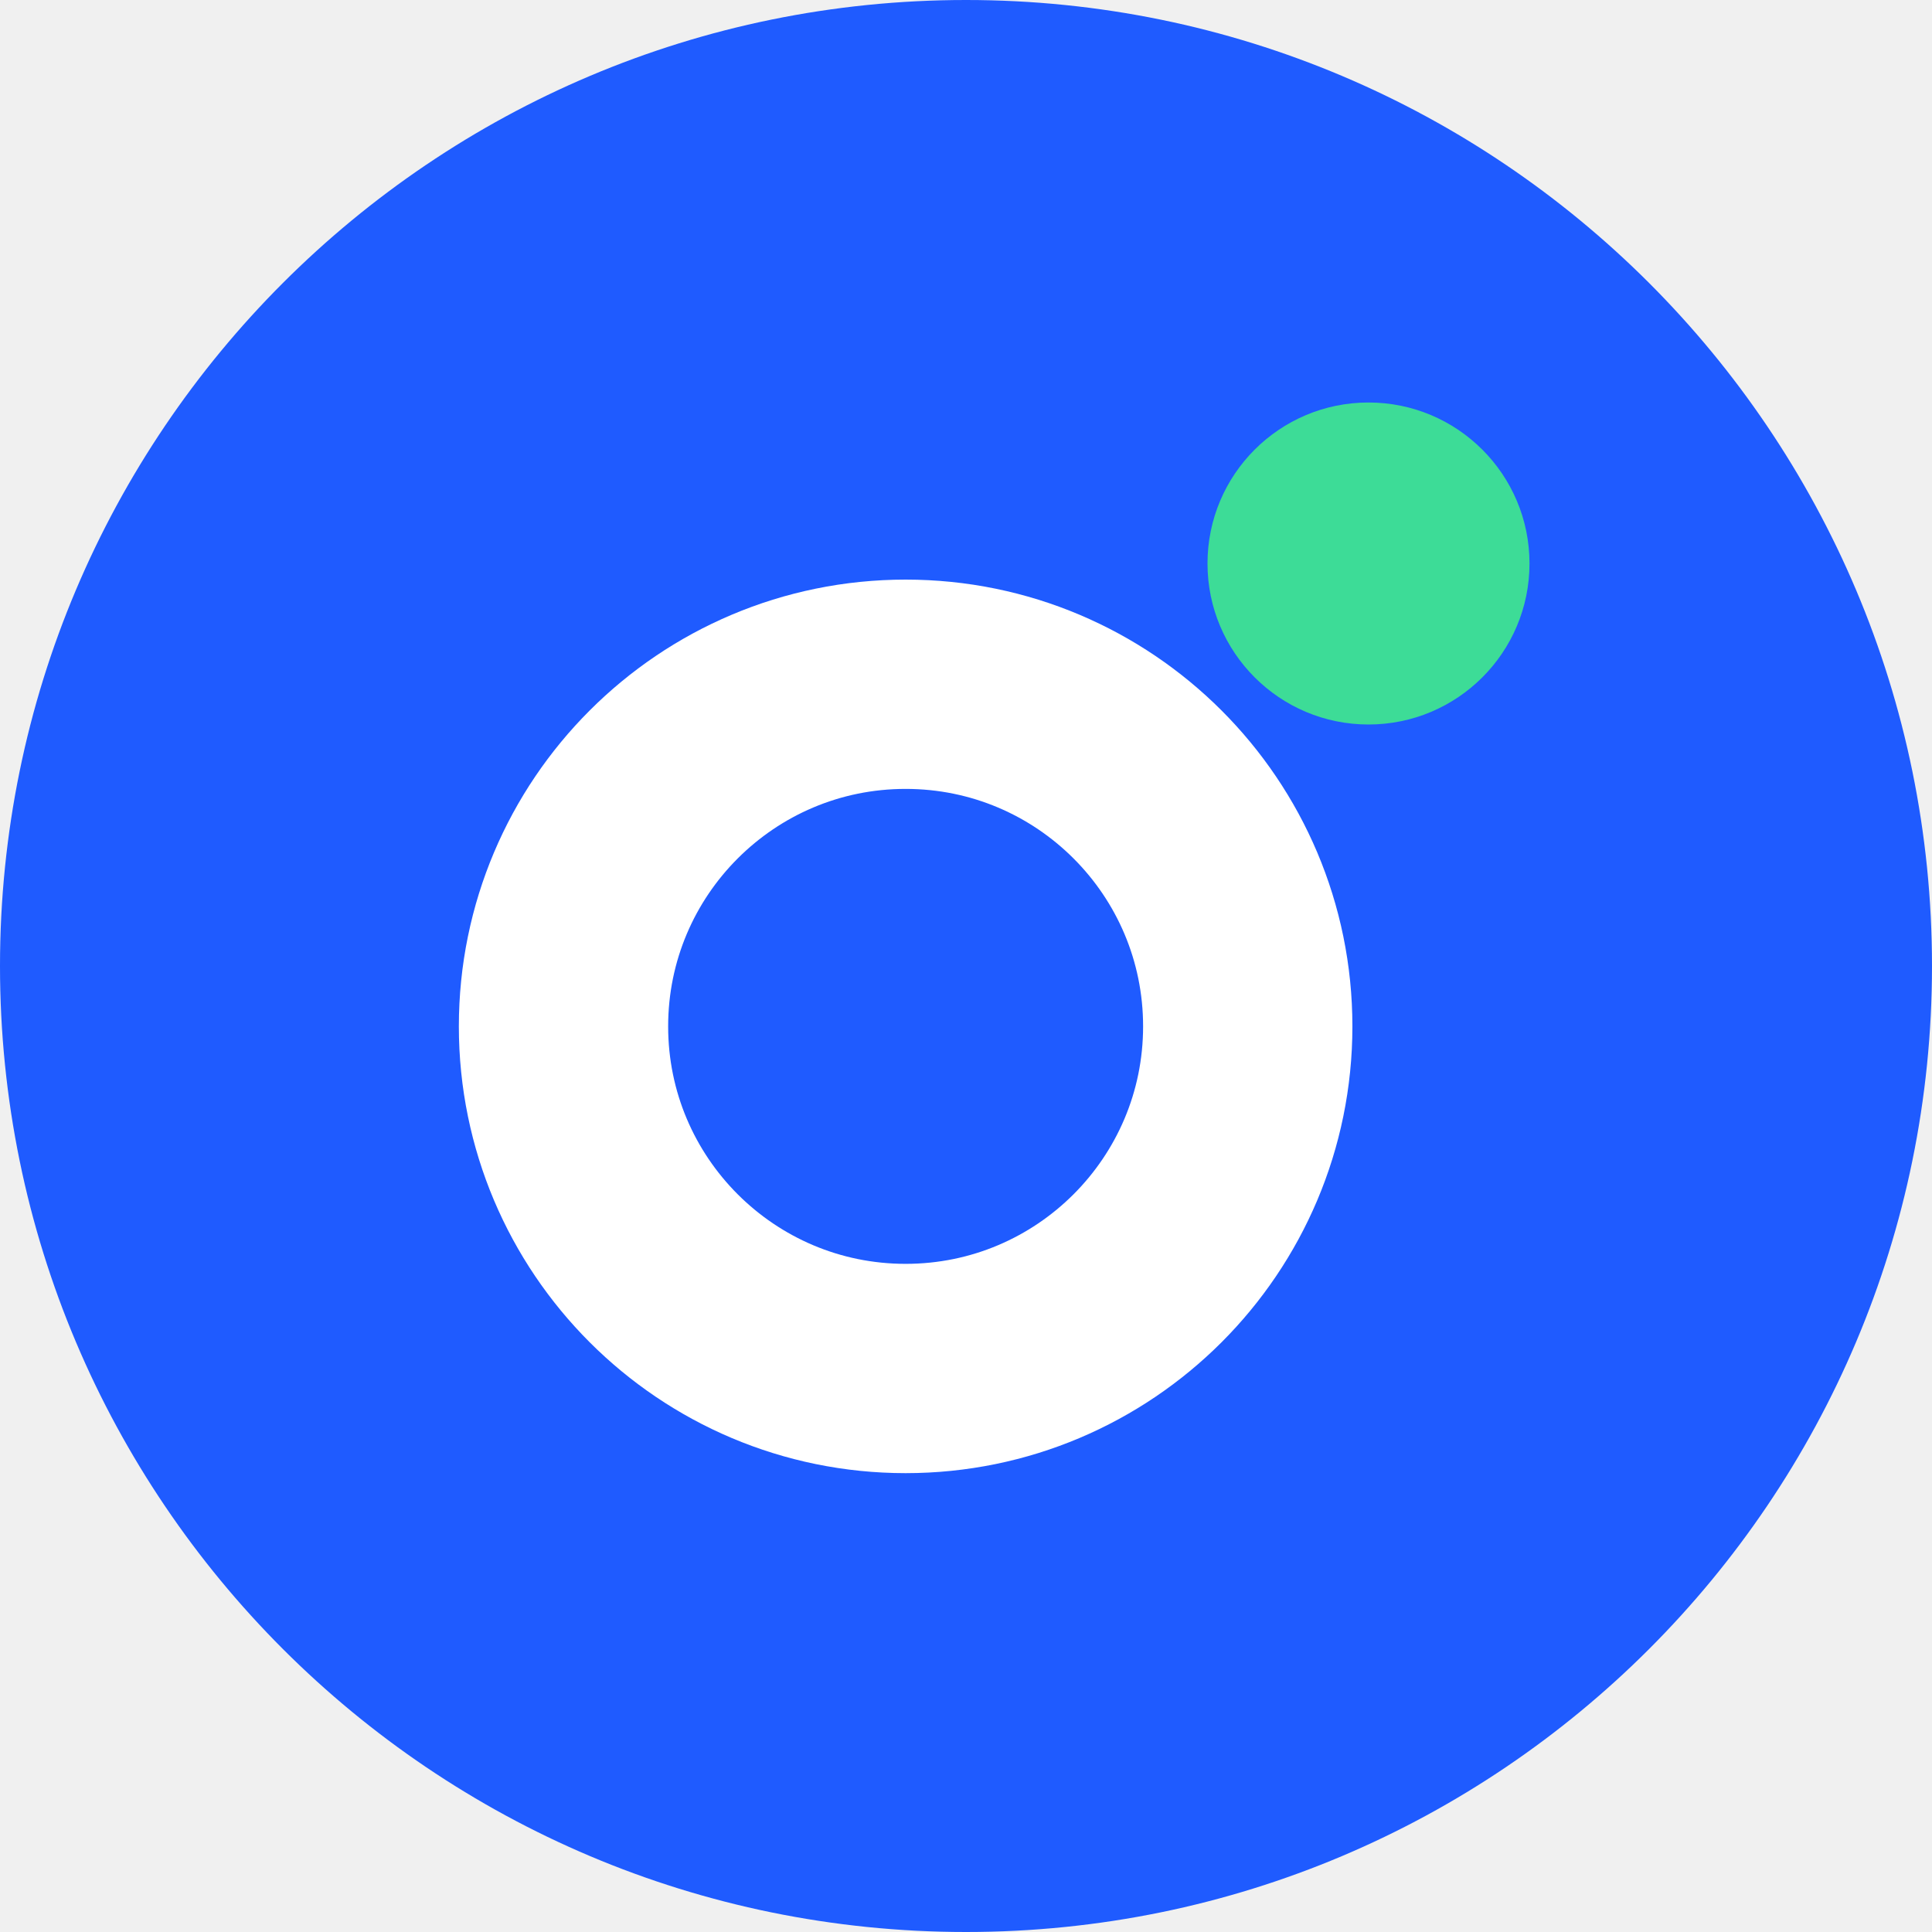
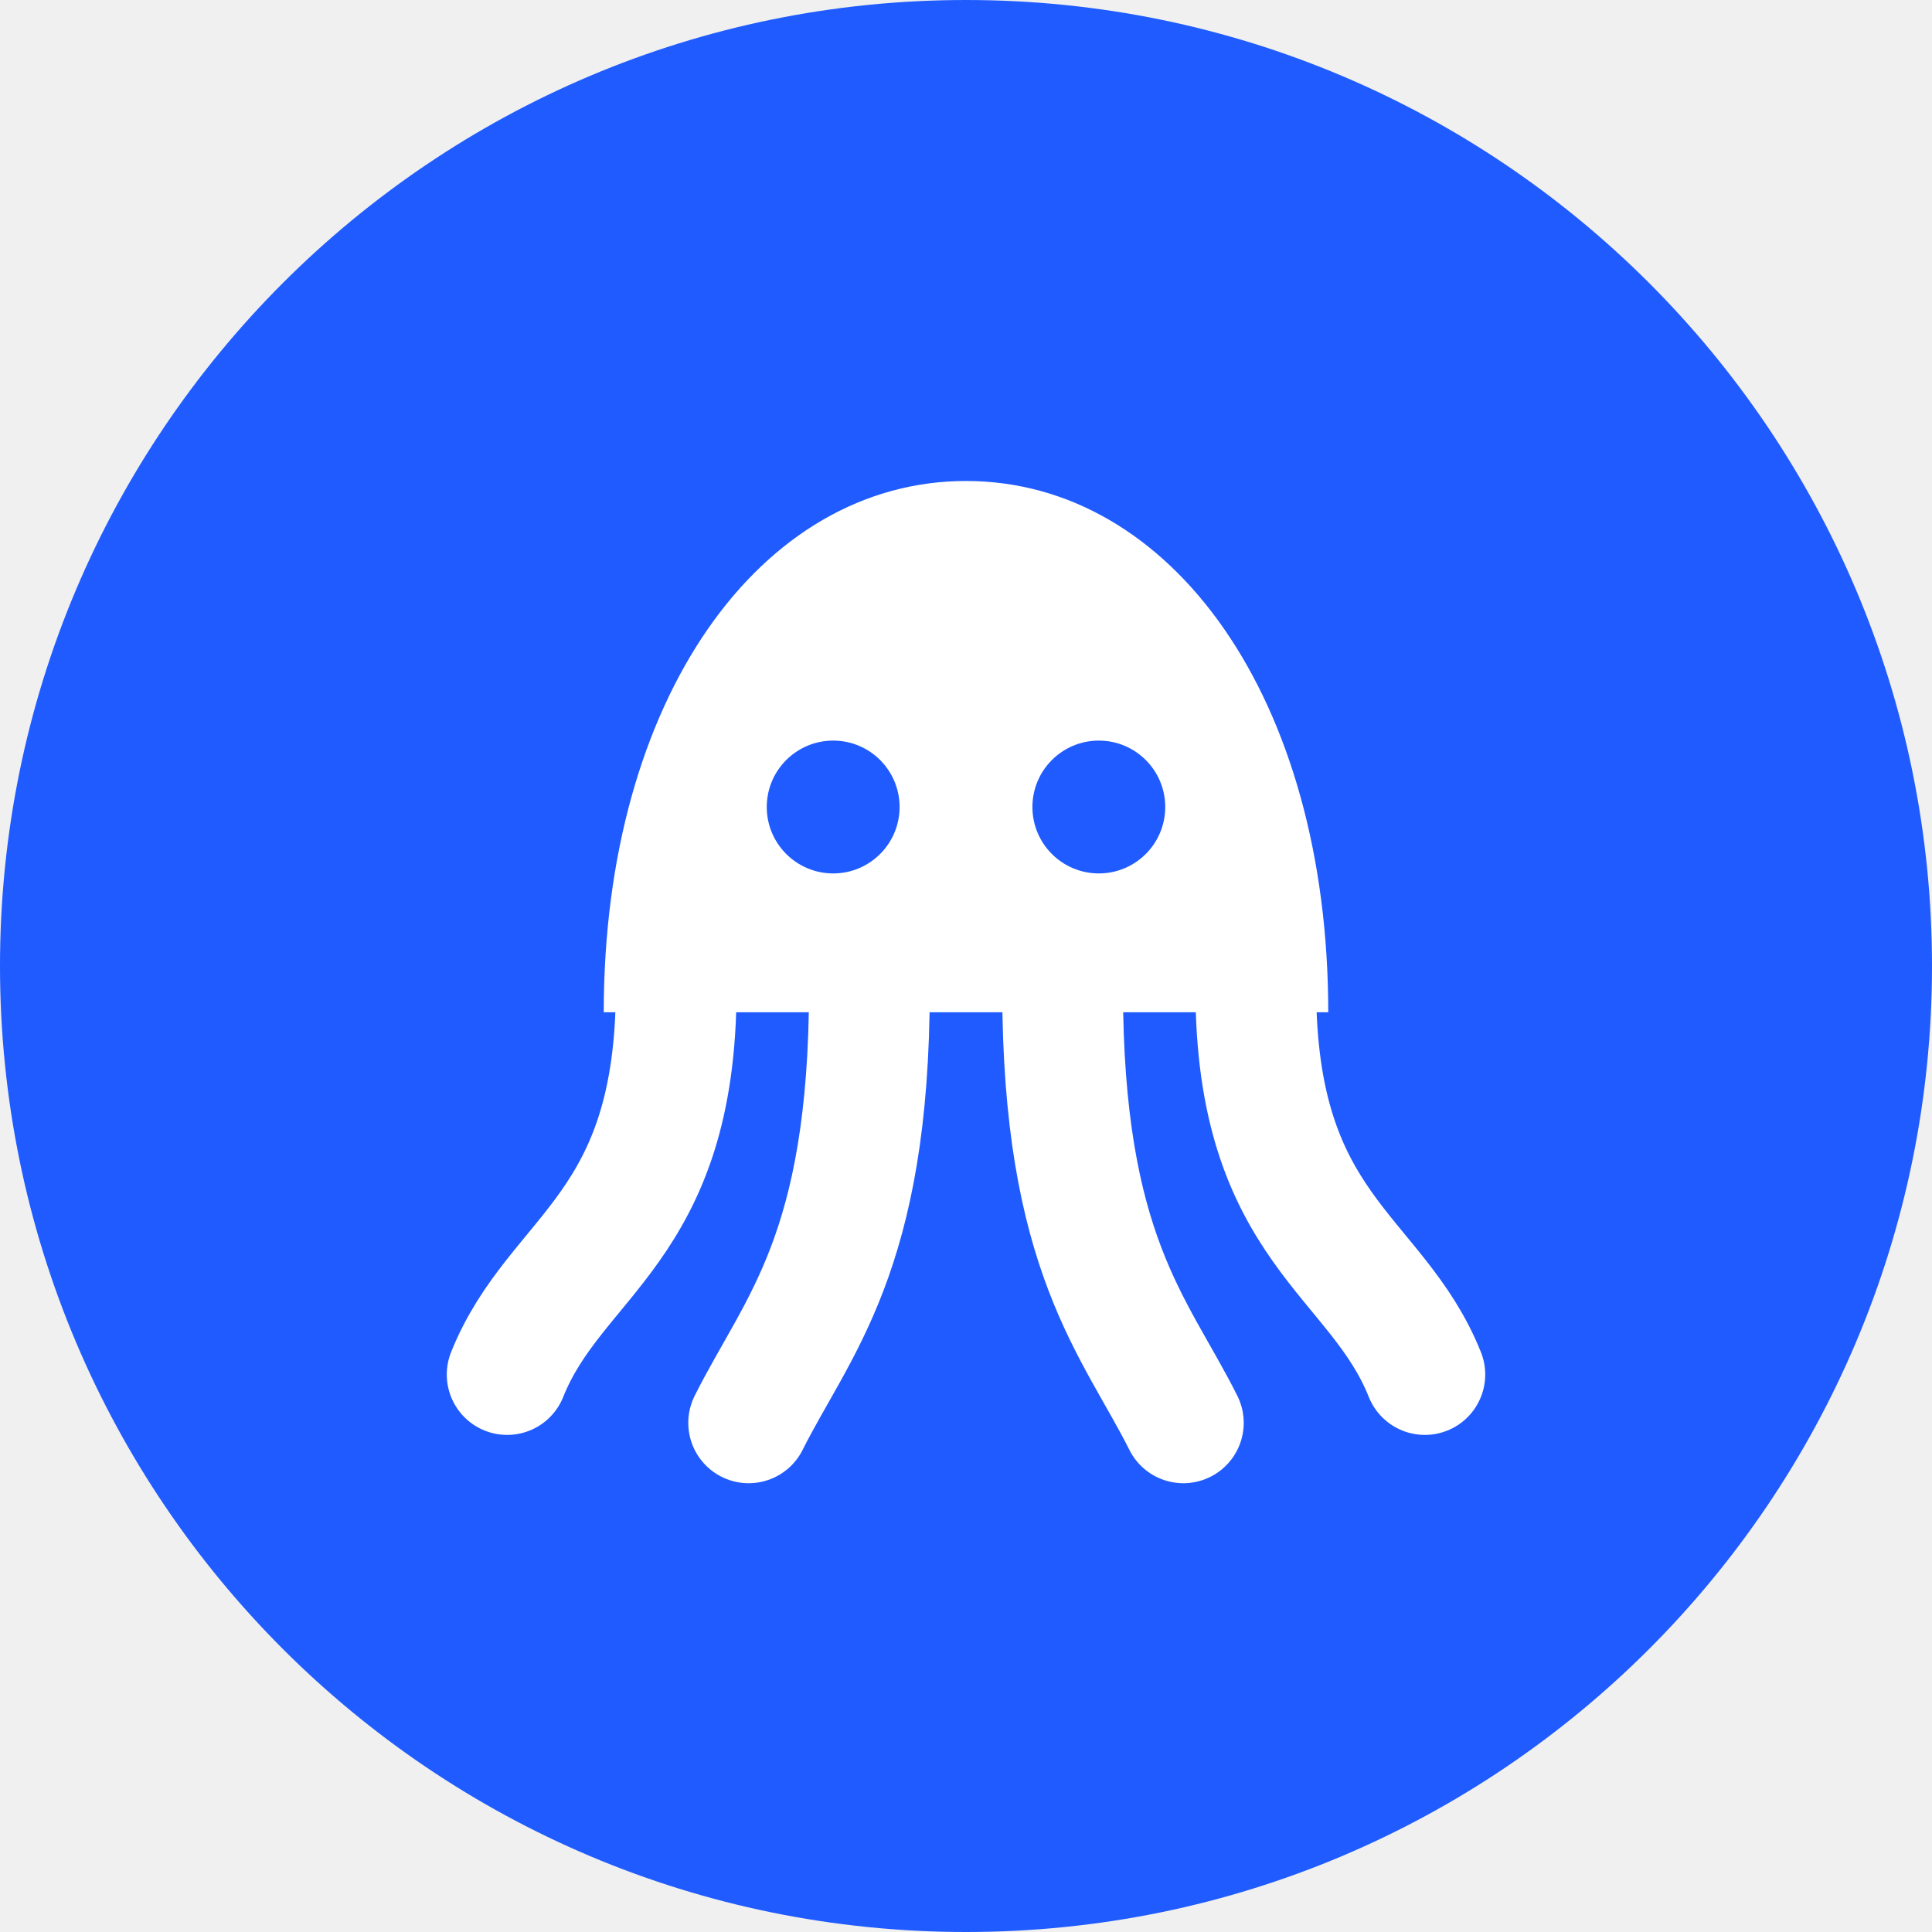
<svg xmlns="http://www.w3.org/2000/svg" width="48" height="48" viewBox="0 0 48 48">
  <circle cx="24" cy="24" r="24" fill="#1F5BFF" />
-   <circle cx="22.5" cy="25.5" r="8.5" fill="none" stroke="#FFFFFF" stroke-width="5.2" />
-   <circle cx="34" cy="14" r="4" fill="#3DDC97" />
+   <path d="M15 25.15C15 17.35 18.90 11.95 24 11.95S33 17.35 33 25.15Z" fill="#fff" />
+   <circle cx="20.70" cy="20.05" r="1.65" fill="#1F5BFF" />
+   <circle cx="27.30" cy="20.05" r="1.65" fill="#1F5BFF" />
+   <g fill="none" stroke="#fff" stroke-width="3.00" stroke-linecap="round">
+     <path d="M16.80 24.55C16.80 30.55 13.80 31.15 12.60 34.15" />
+     <path d="M21.60 24.55C21.60 31.15 19.80 32.95 18.60 35.35" />
+     <path d="M26.40 24.55C26.40 31.15 28.20 32.95 29.40 35.35" />
+     <path d="M31.20 24.55C31.20 30.55 34.20 31.15 35.40 34.15" />
+   </g>
</svg>
